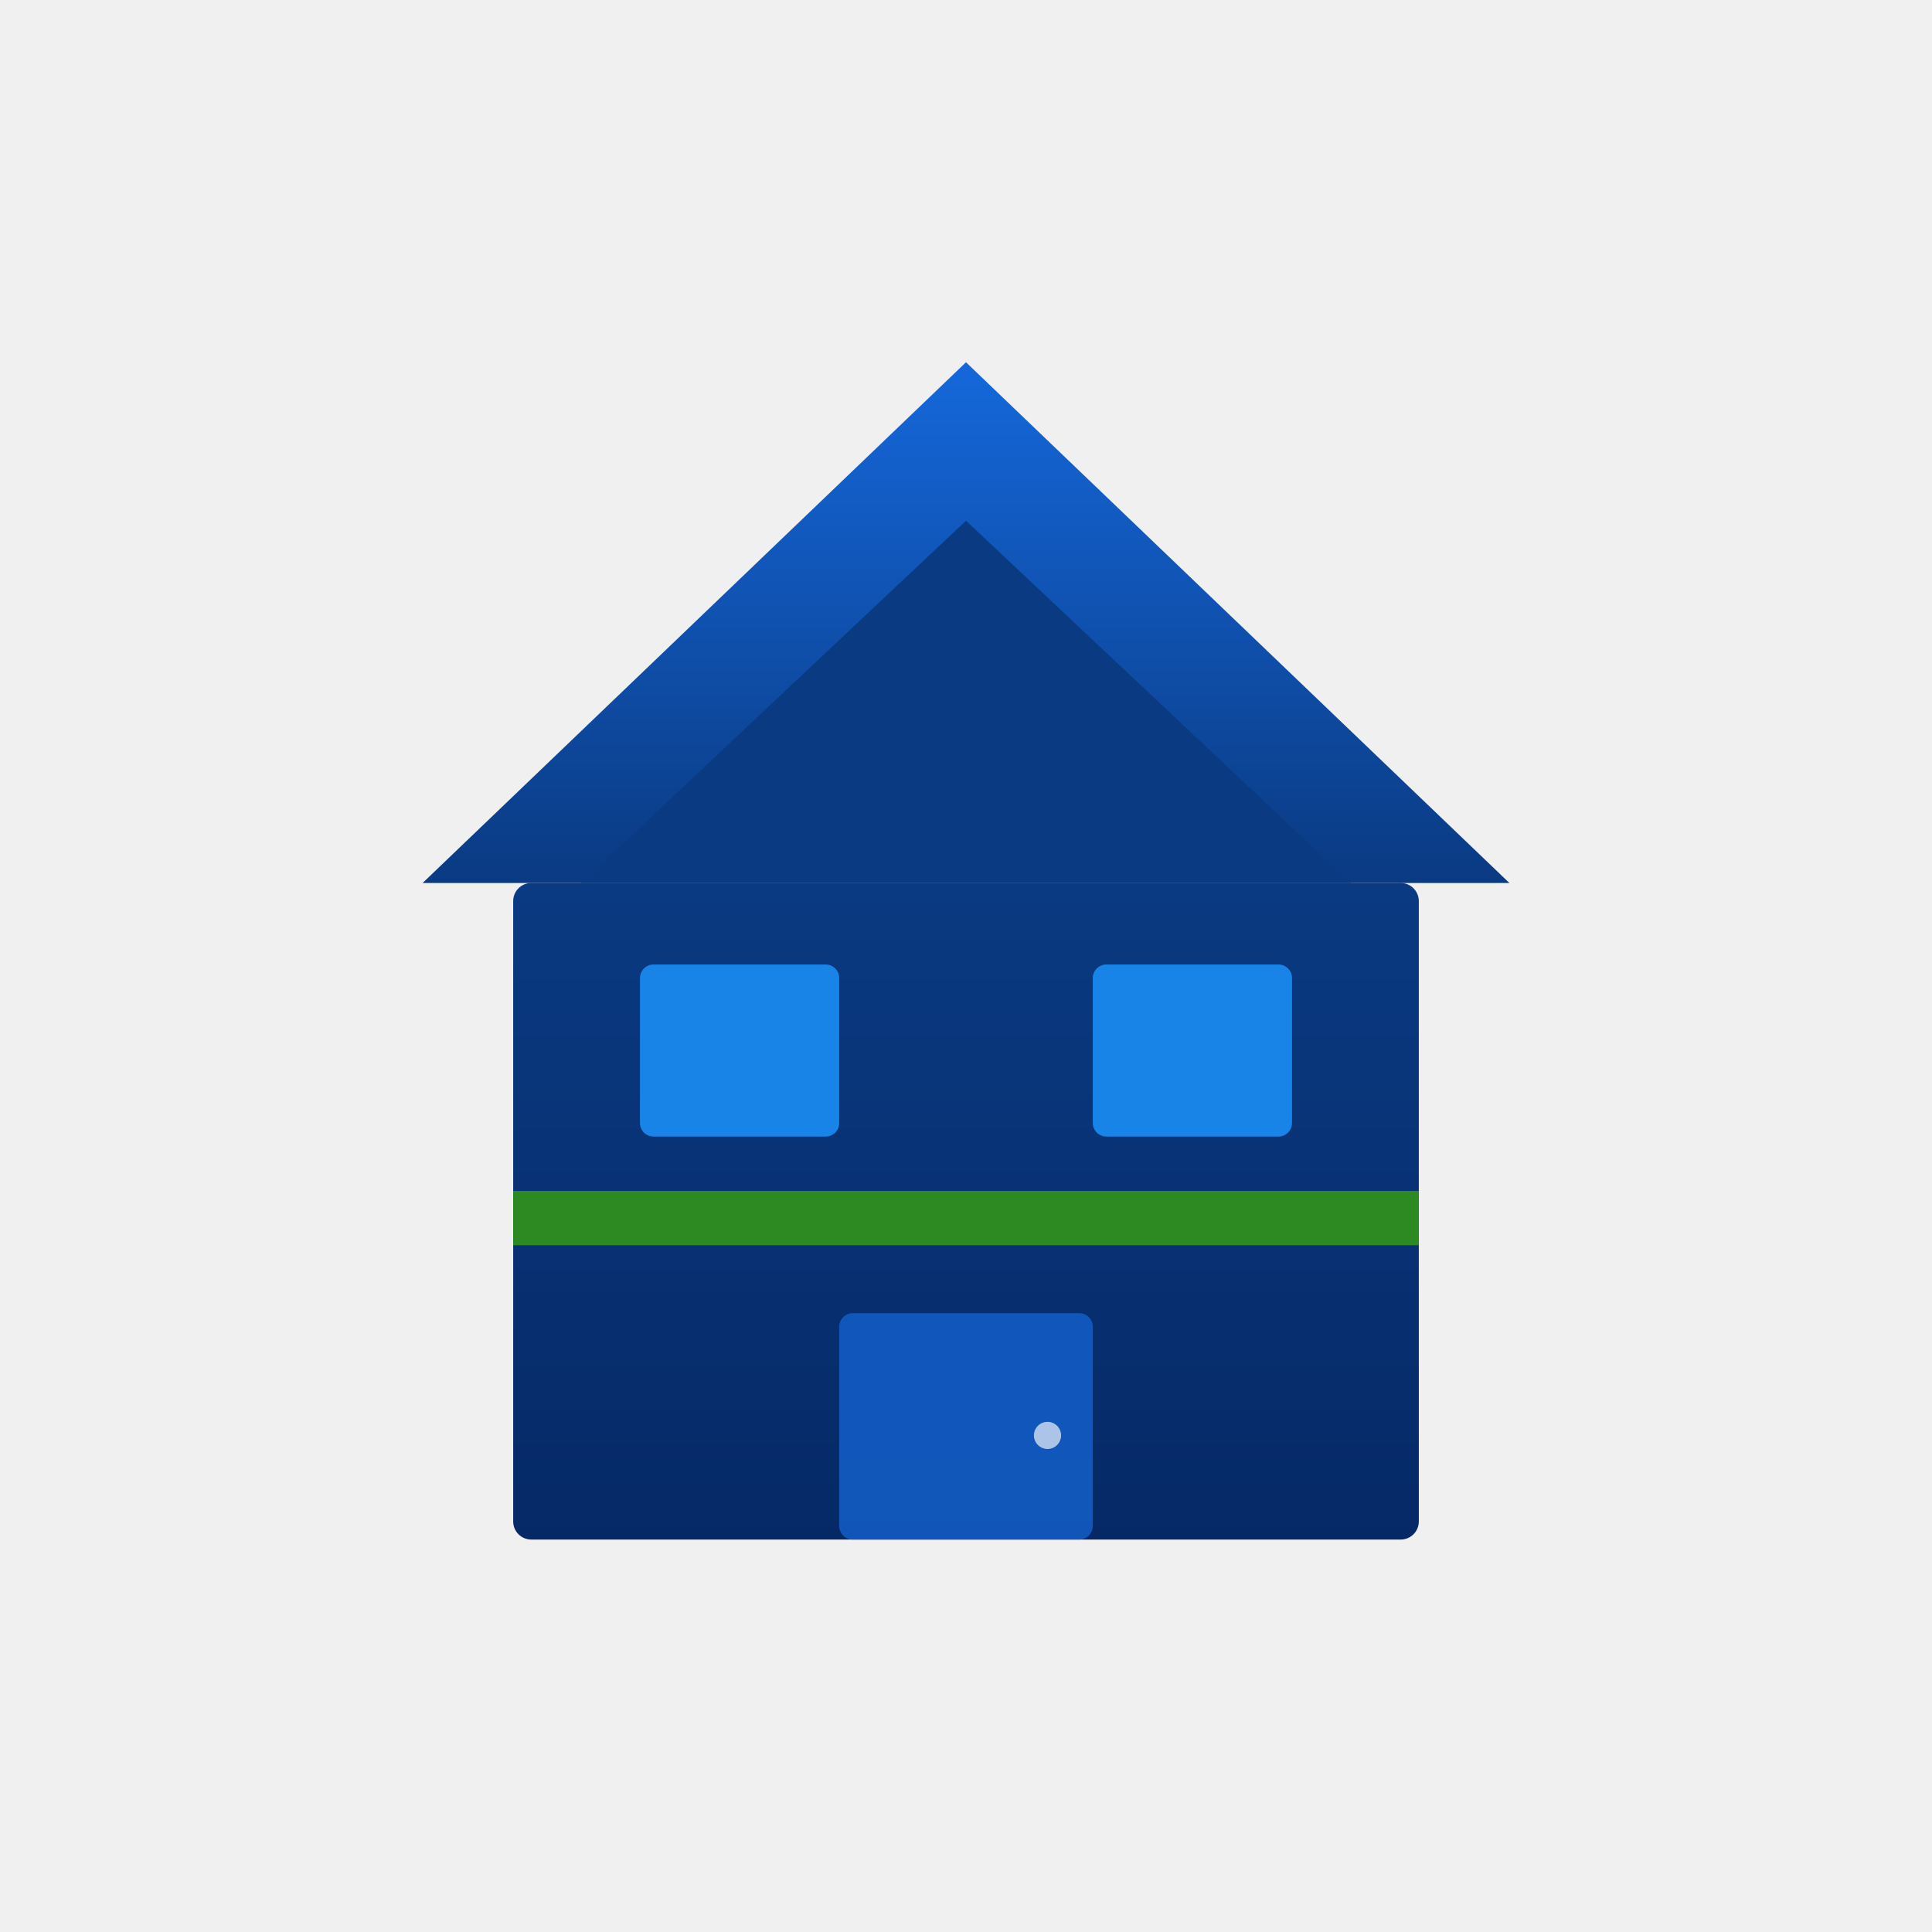
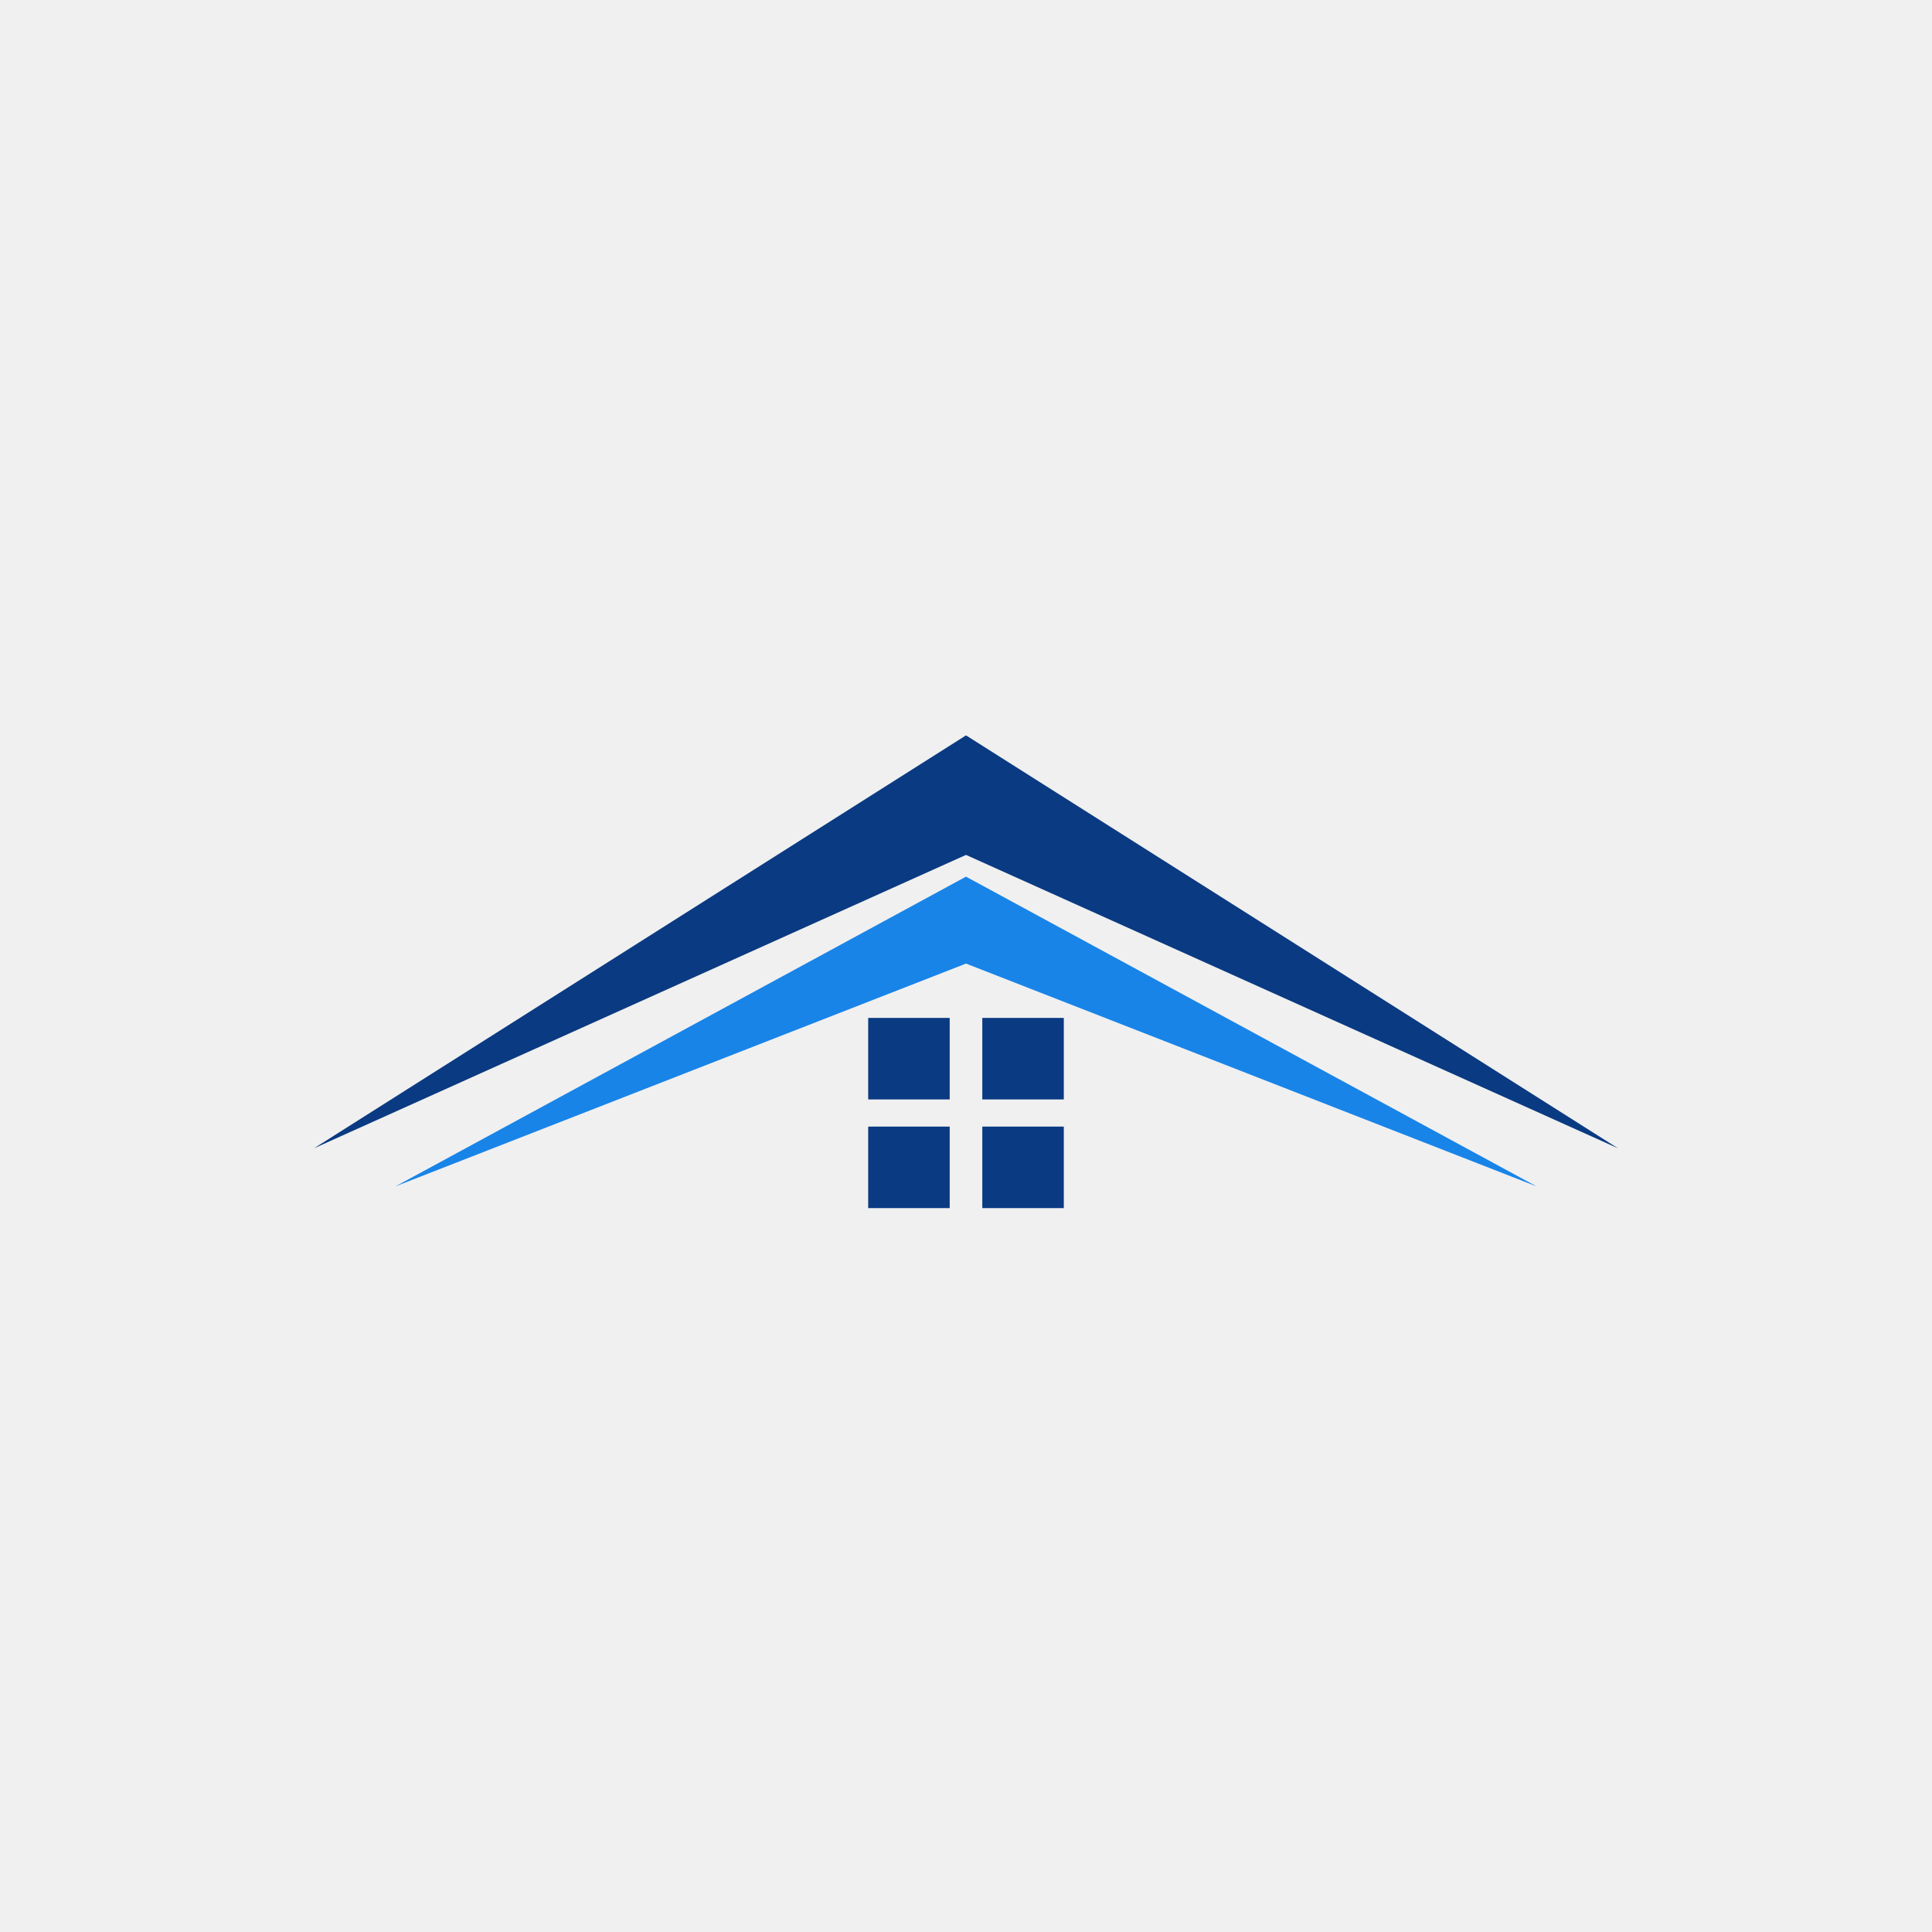
- <svg xmlns="http://www.w3.org/2000/svg" viewBox="0 0 512 512" role="img" aria-label="AlinGo Developers">
-   <defs>
-     <linearGradient id="rg" x1="0%" y1="0%" x2="0%" y2="100%">
-       <stop offset="0%" stop-color="#1568DB" />
-       <stop offset="100%" stop-color="#0A3A82" />
-     </linearGradient>
-     <linearGradient id="bg" x1="0%" y1="0%" x2="0%" y2="100%">
-       <stop offset="0%" stop-color="#0A3A82" />
-       <stop offset="100%" stop-color="#062966" />
-     </linearGradient>
-   </defs>
-   <g transform="translate(256,222) scale(1.2)">
-     <polygon points="0,-105 -120,10 120,10" fill="url(#rg)" />
-     <polygon points="0,-70 -85,10 85,10" fill="#0A3A82" />
-     <rect x="-100" y="10" width="200" height="145" rx="4" fill="url(#bg)" />
-     <rect x="-100" y="78" width="200" height="12" fill="#2D8A22" />
-     <rect x="-72" y="28" width="44" height="38" rx="3" fill="#1884E8" />
-     <rect x="28" y="28" width="44" height="38" rx="3" fill="#1884E8" />
-     <rect x="-28" y="105" width="56" height="50" rx="3" fill="#1568DB" opacity="0.7" />
-     <circle cx="18" cy="132" r="3" fill="#FFFFFF" opacity="0.65" />
+ <svg xmlns="http://www.w3.org/2000/svg" viewBox="0 0 32 32" role="img" aria-label="AlinGo Developers">
+   <g transform="translate(1.6,11.1) scale(0.09)">
+     <polygon points="160,12 40,88 160,34 280,88" fill="#0a3a82" />
+     <polygon points="160,38 55,95 160,54 265,95" fill="#1884e8" />
+     <rect x="142" y="64" width="15" height="15" fill="#0a3a82" />
+     <rect x="142" y="84" width="15" height="15" fill="#0a3a82" />
+     <rect x="163" y="64" width="15" height="15" fill="#0a3a82" />
+     <rect x="163" y="84" width="15" height="15" fill="#0a3a82" />
  </g>
</svg>
